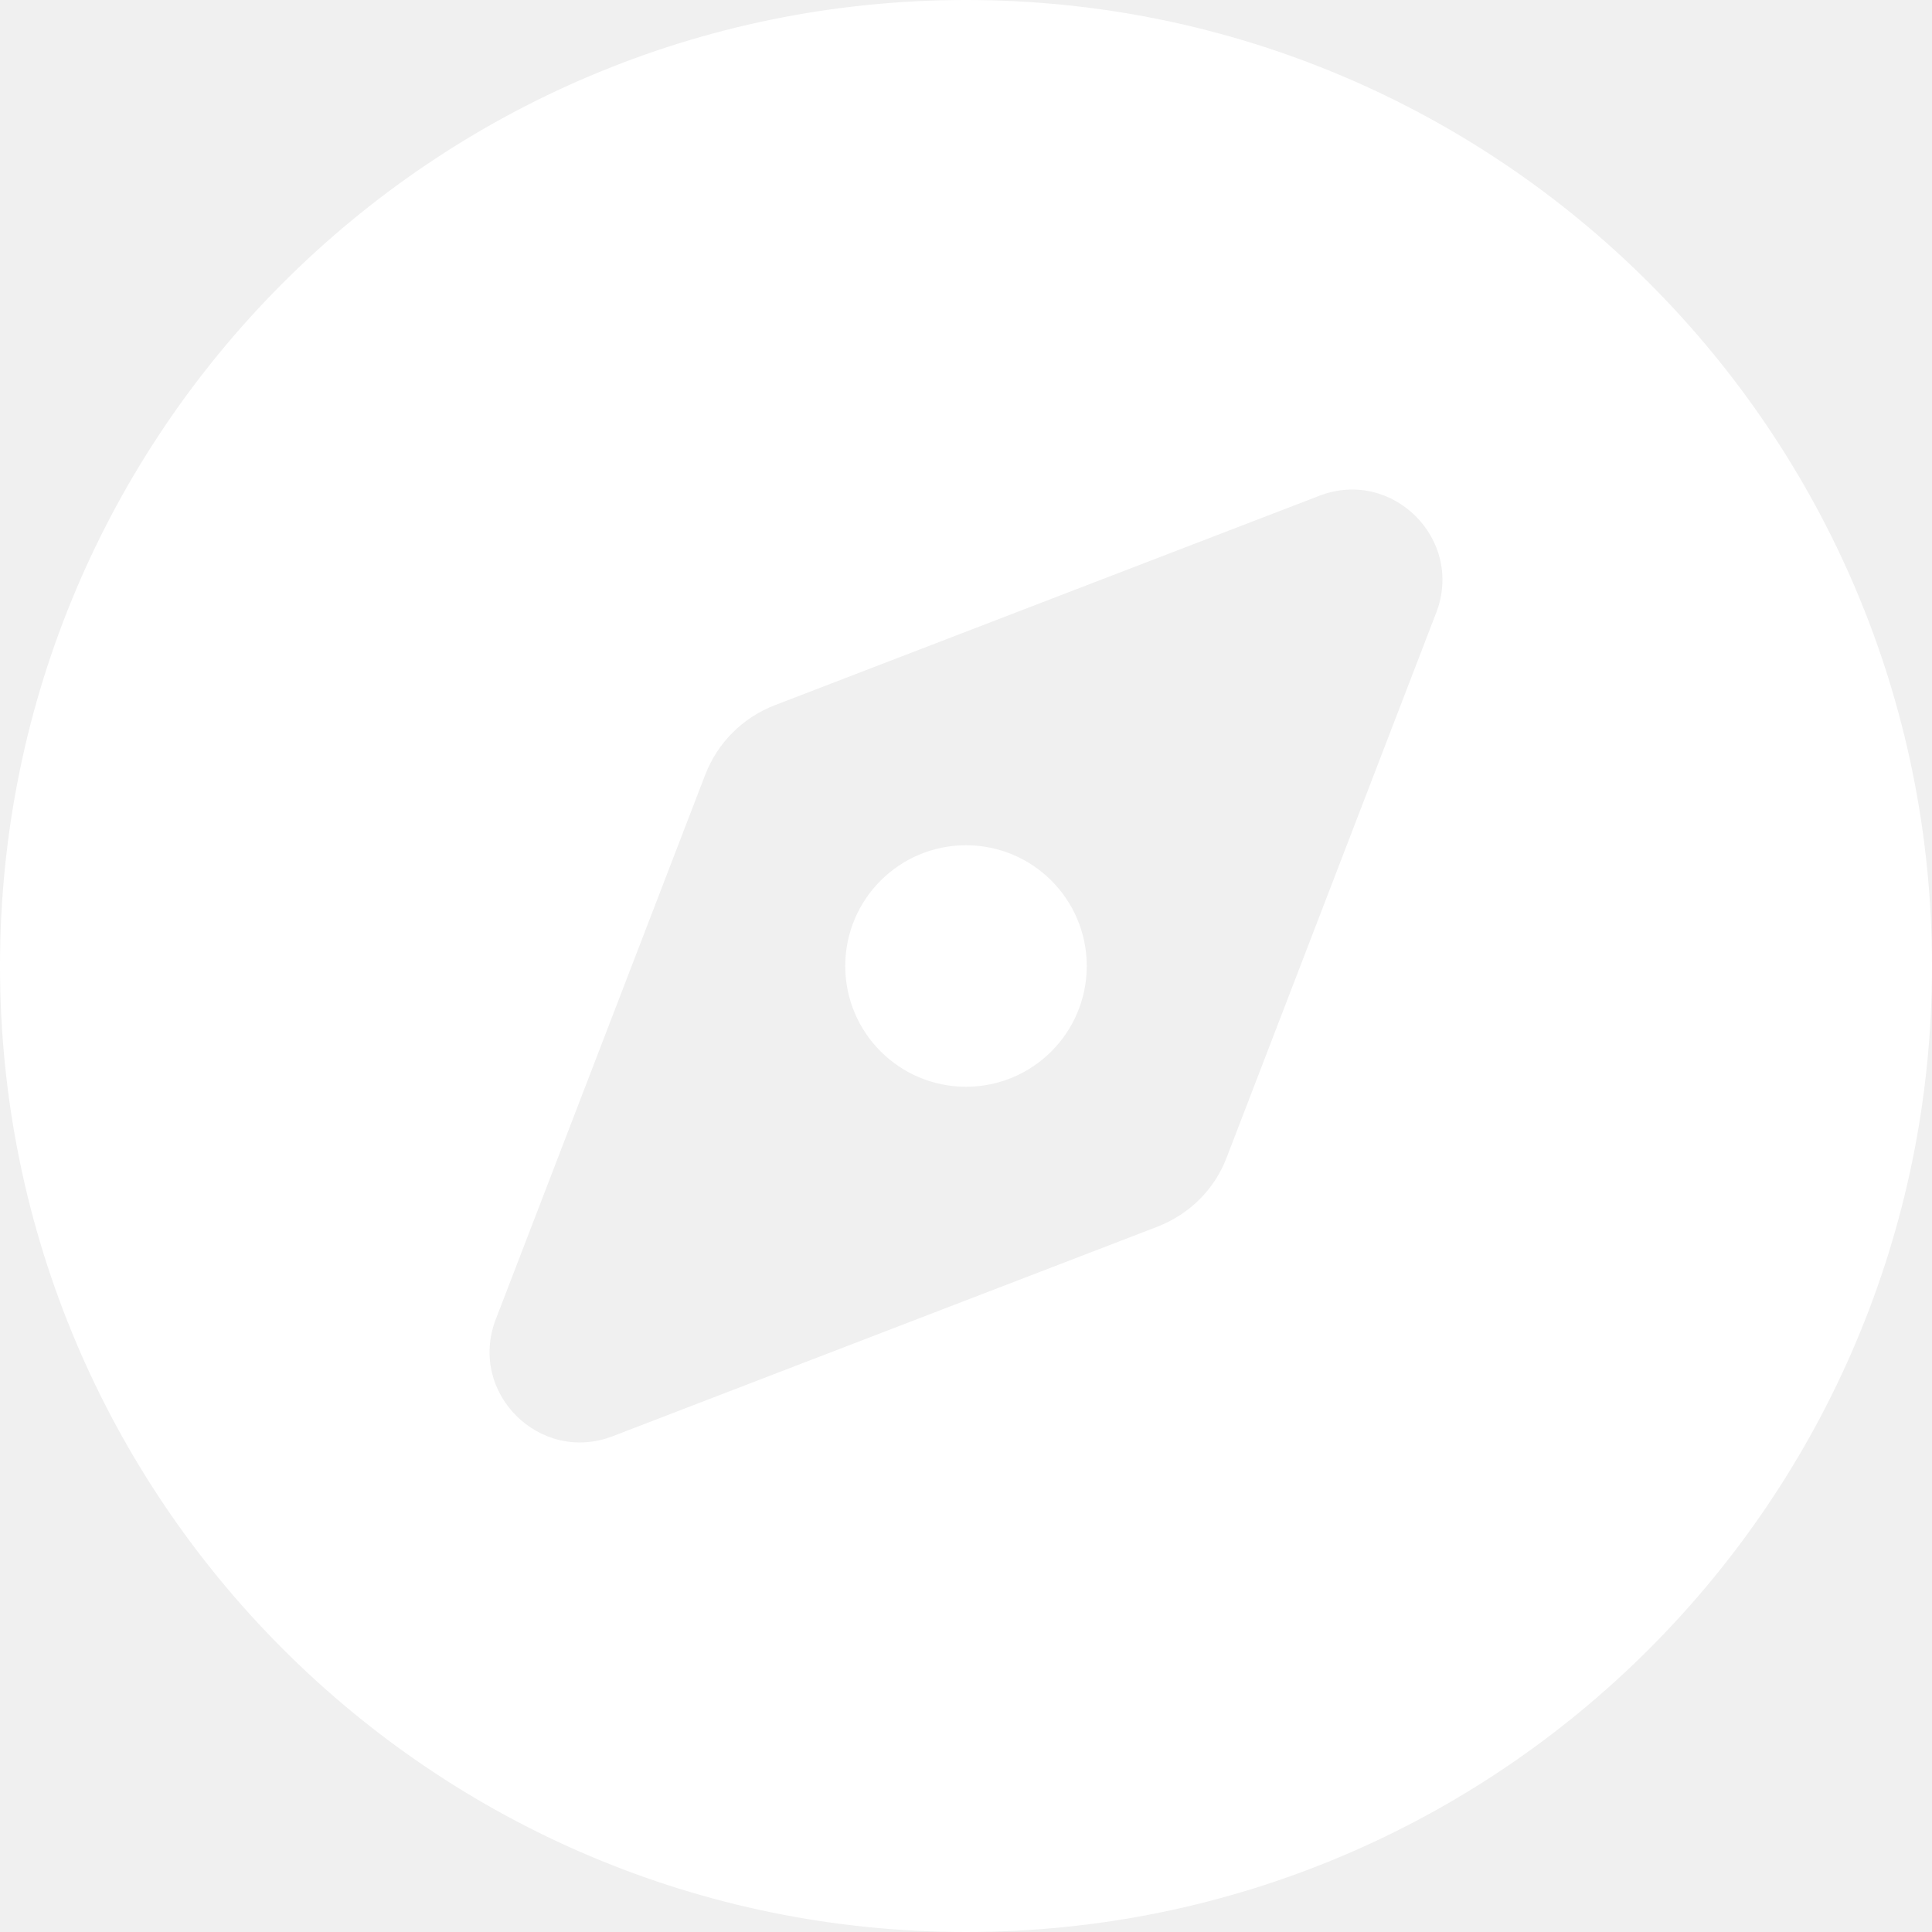
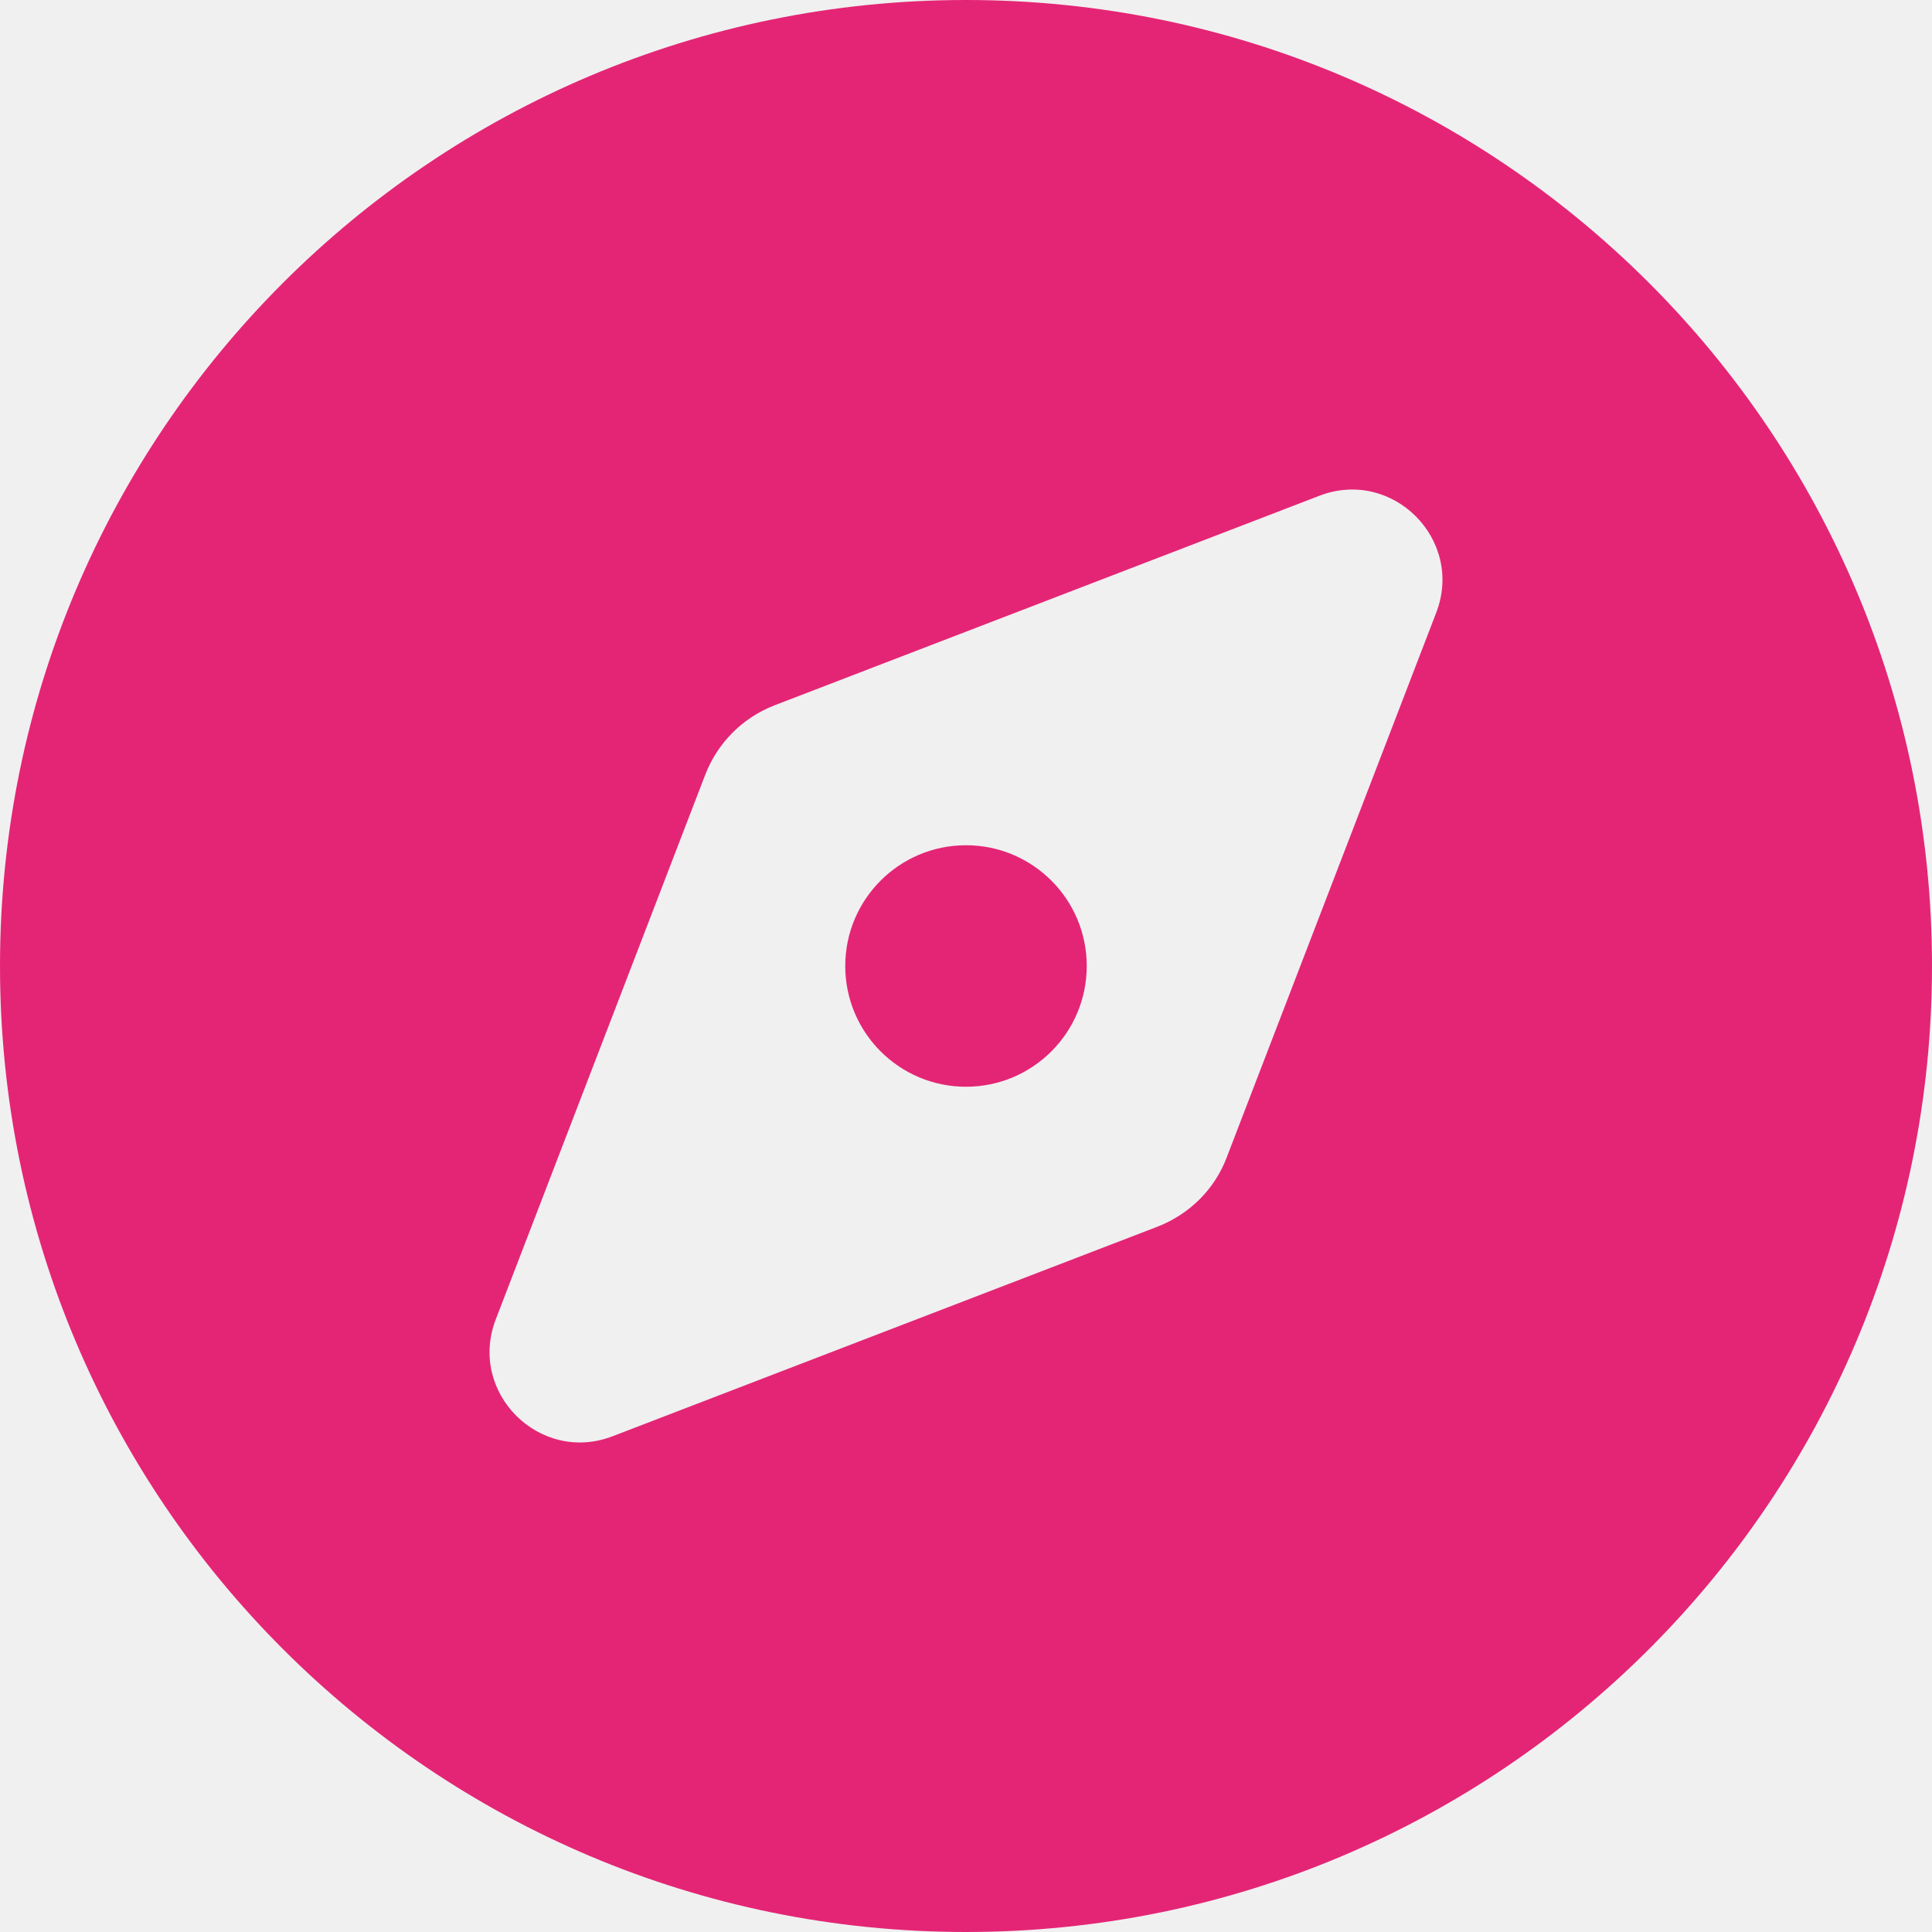
<svg xmlns="http://www.w3.org/2000/svg" viewBox="0 0 512 512">
-   <path d="M256 512A256 256 0 1 0 256 0a256 256 0 1 0 0 512zm50.7-186.9L162.4 380.6c-19.4 7.5-38.5-11.6-31-31l55.5-144.3c3.3-8.5 9.9-15.1 18.4-18.4l144.3-55.5c19.4-7.5 38.5 11.6 31 31L325.1 306.7c-3.2 8.5-9.9 15.1-18.4 18.4zM288 256a32 32 0 1 0 -64 0 32 32 0 1 0 64 0z" fill="#FFFFFF" />
+   <path d="M256 512A256 256 0 1 0 256 0a256 256 0 1 0 0 512zm50.7-186.9L162.4 380.6c-19.4 7.5-38.5-11.6-31-31l55.5-144.3c3.3-8.5 9.9-15.1 18.4-18.4l144.3-55.5c19.4-7.5 38.5 11.6 31 31L325.1 306.7c-3.2 8.5-9.9 15.1-18.4 18.4zM288 256a32 32 0 1 0 -64 0 32 32 0 1 0 64 0z" fill="#e42575" />
</svg>
